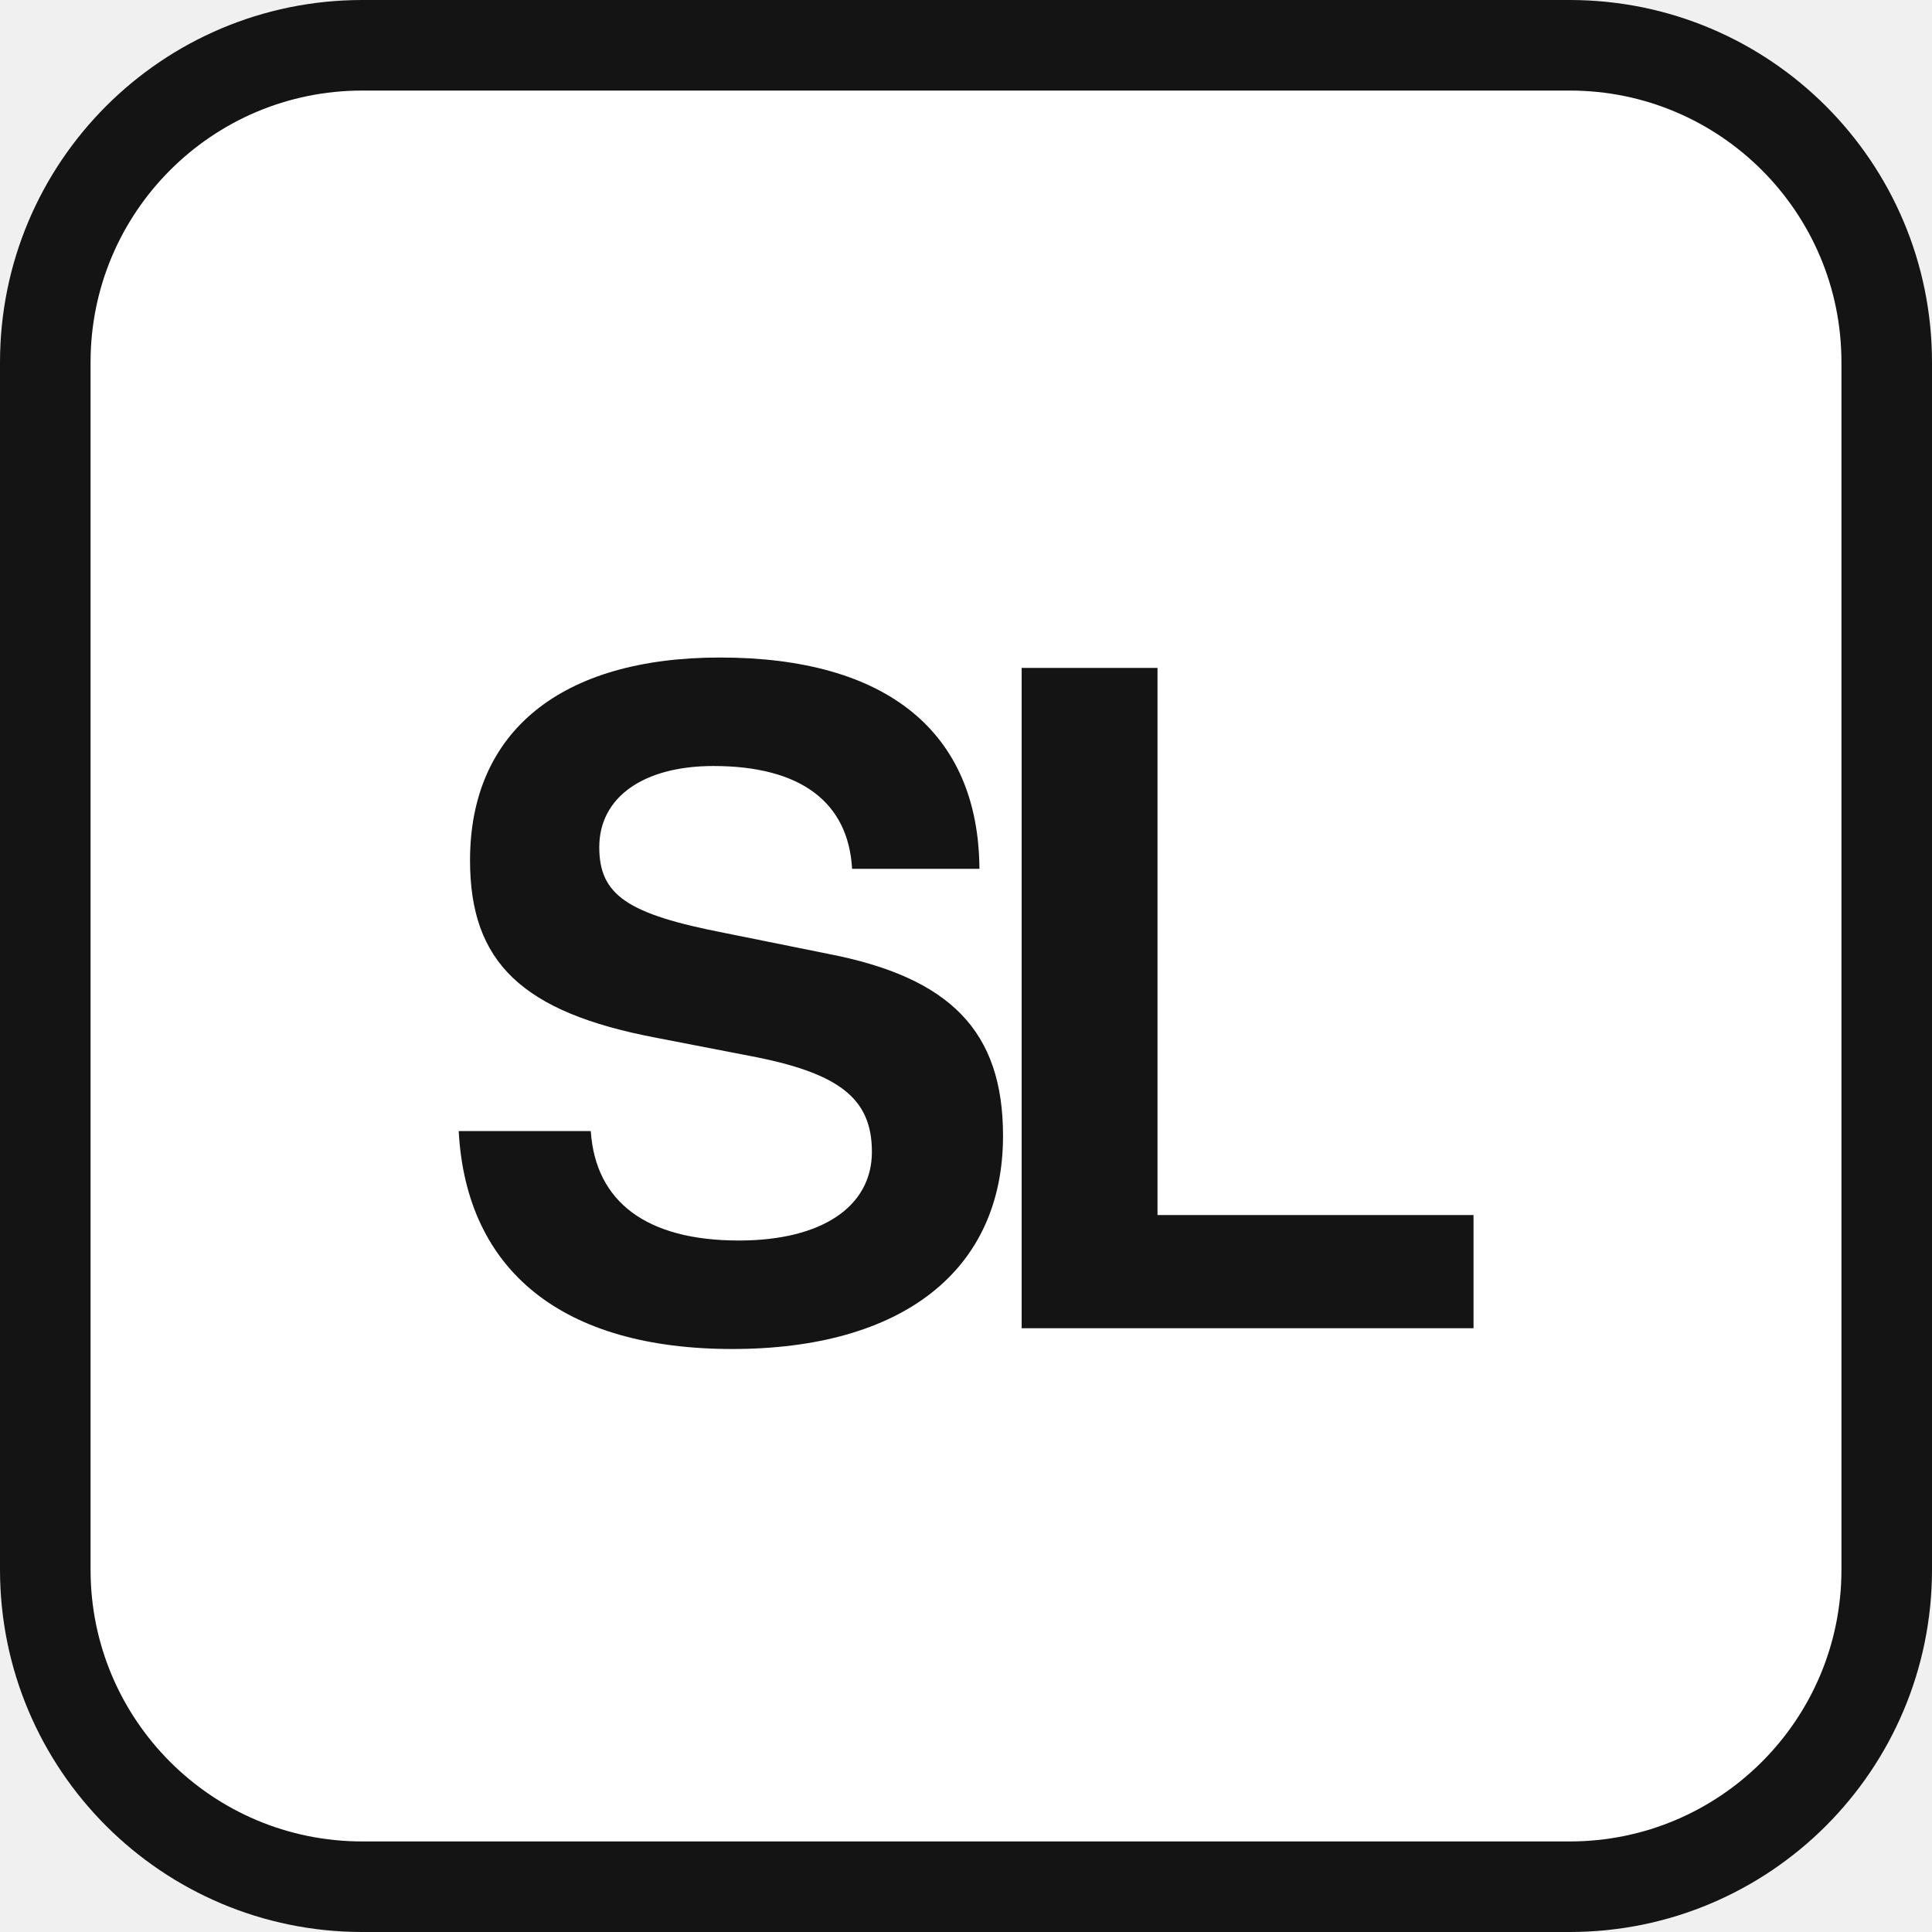
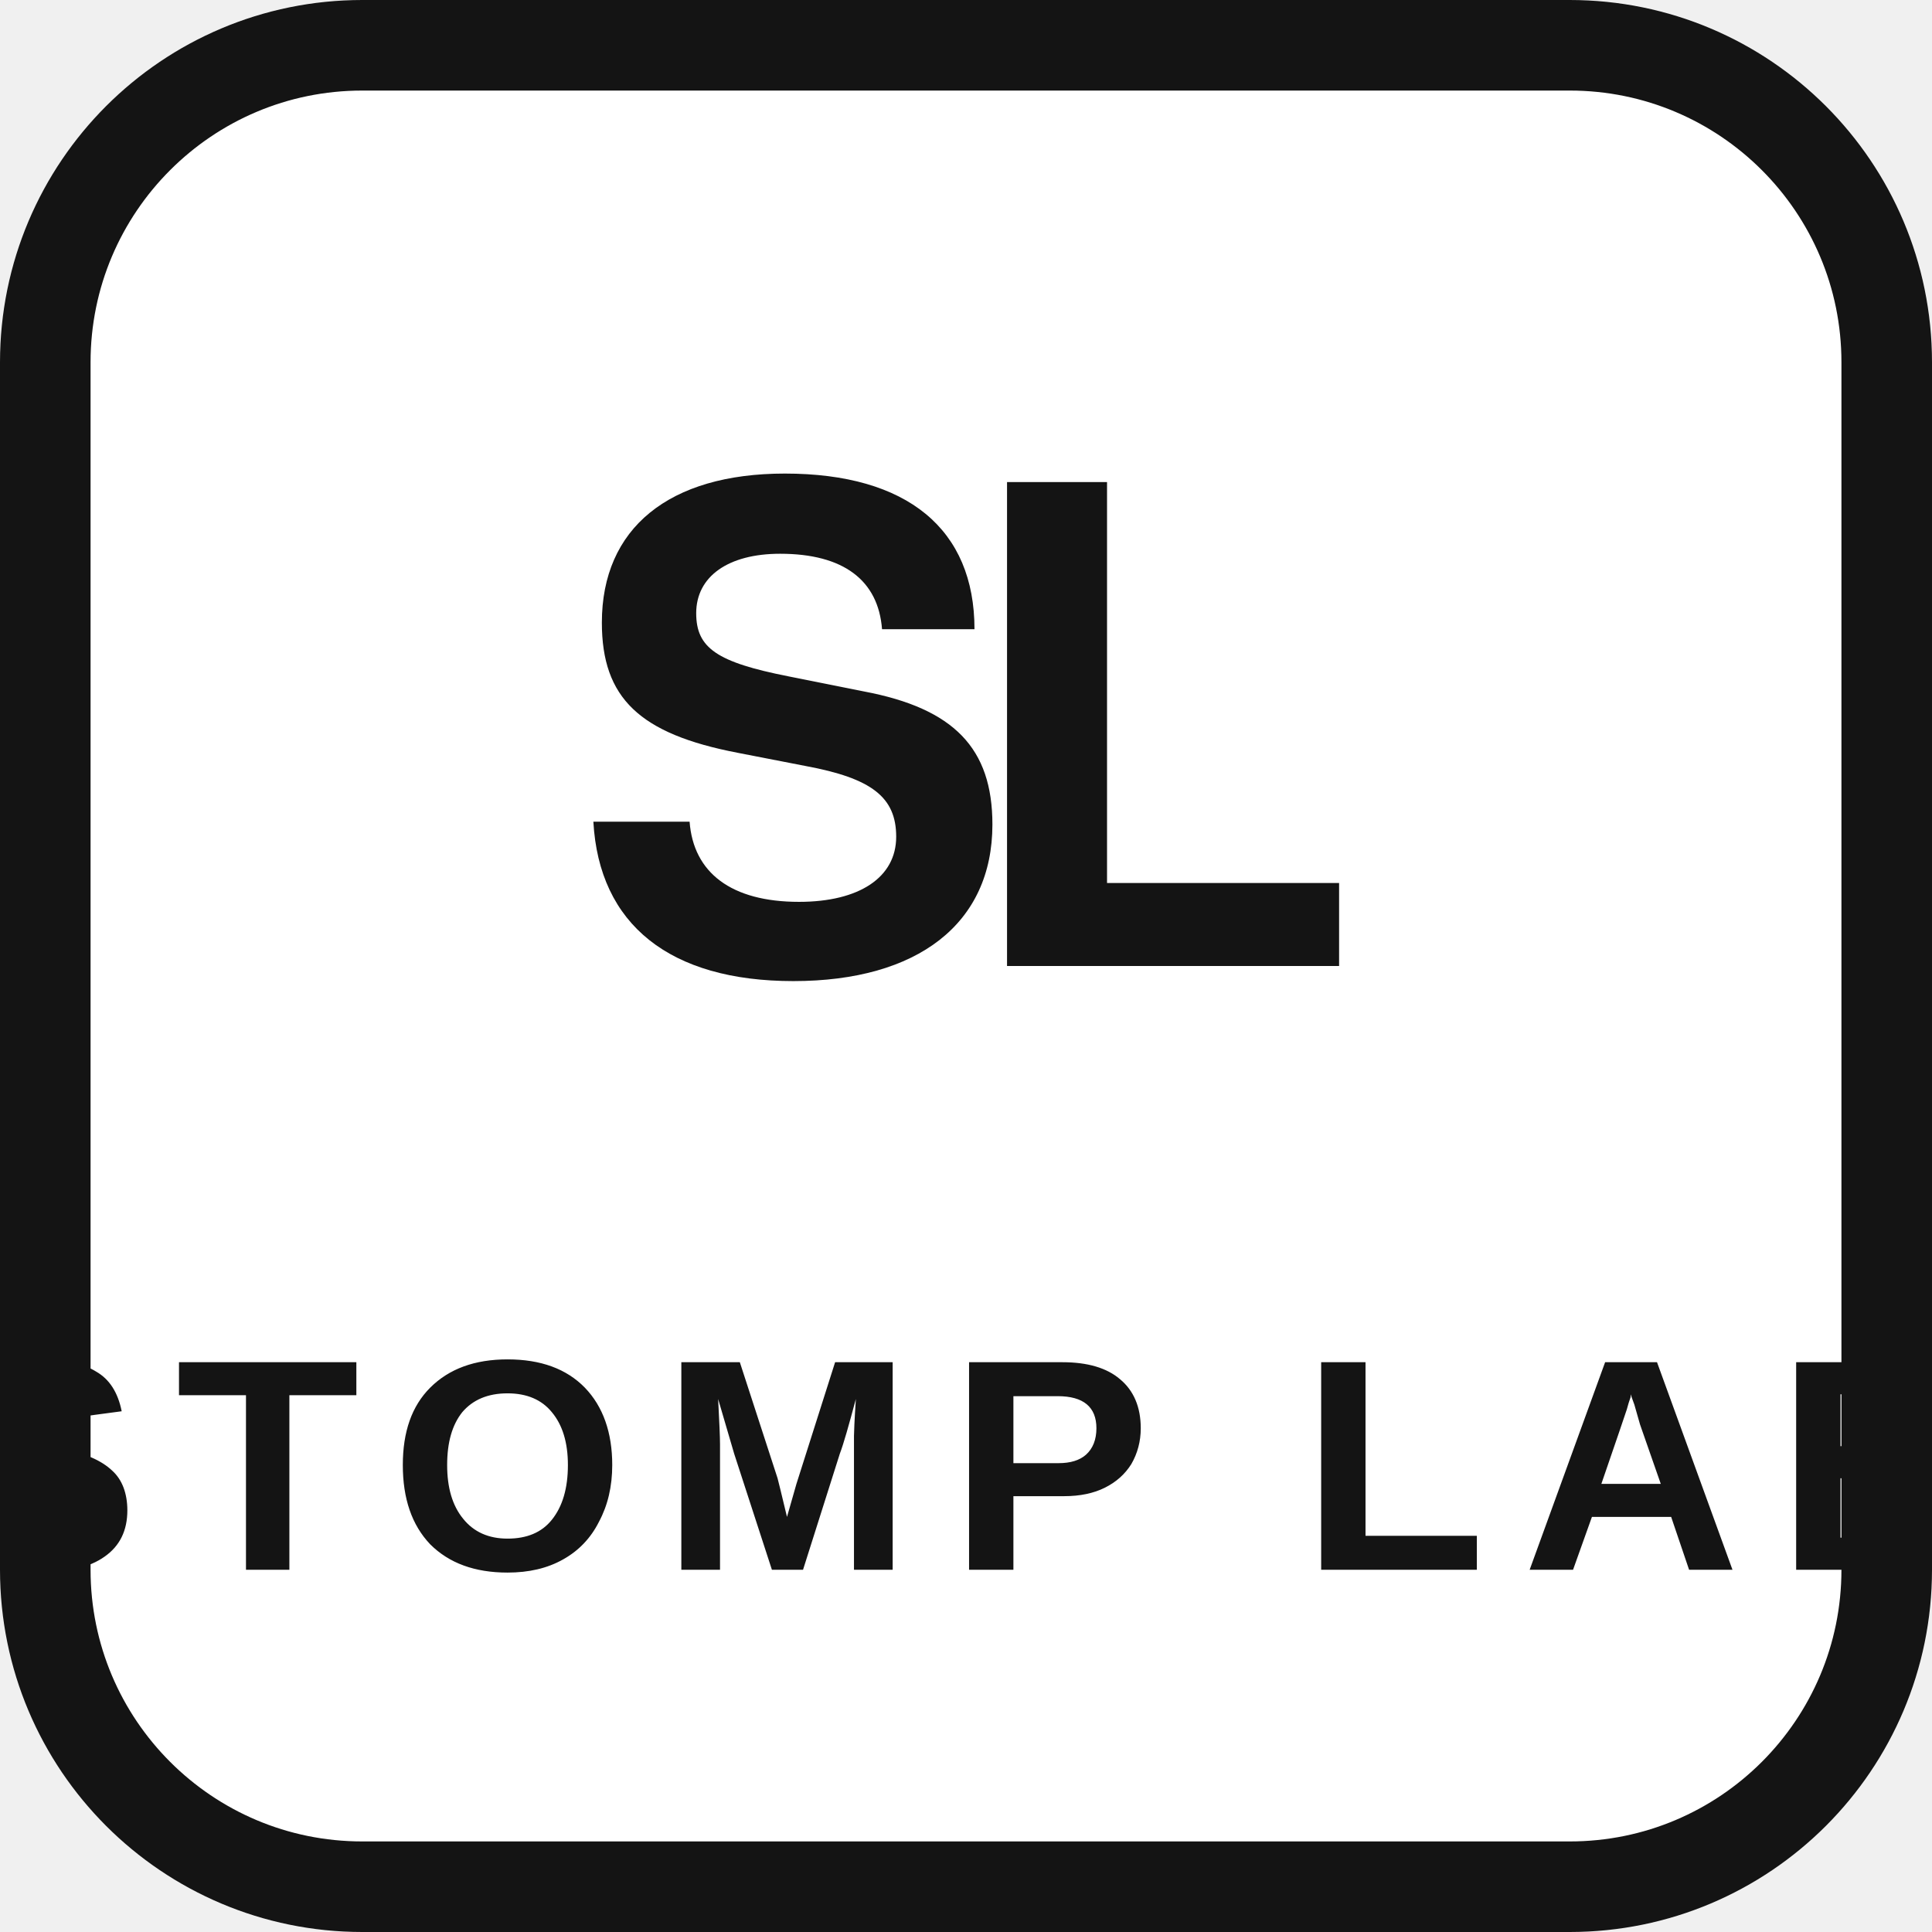
<svg xmlns="http://www.w3.org/2000/svg" viewBox="0 0 32 32">
  <rect width="32" height="32" rx="6" fill="#FFFFFF" />
  <rect x="0.75" y="0.75" width="30.5" height="30.5" rx="5.25" fill="none" stroke="#141414" stroke-width="1.5" />
-   <text x="16" y="22" text-anchor="middle" font-family="Arial Black, Helvetica Neue, Helvetica, sans-serif" font-size="15" font-weight="800" fill="#141414" letter-spacing="-1.4">SL</text>
+   <text x="16" y="16" text-anchor="middle" font-family="Arial Black, Helvetica Neue, Helvetica, sans-serif" font-size="11" font-weight="800" fill="#141414" letter-spacing="-1">SL</text>
+   <text x="16" y="26" text-anchor="middle" font-family="Arial, Helvetica Neue, Helvetica, sans-serif" font-size="5" font-weight="700" fill="#141414" letter-spacing="0.6">STOMP LAB</text>
</svg>
